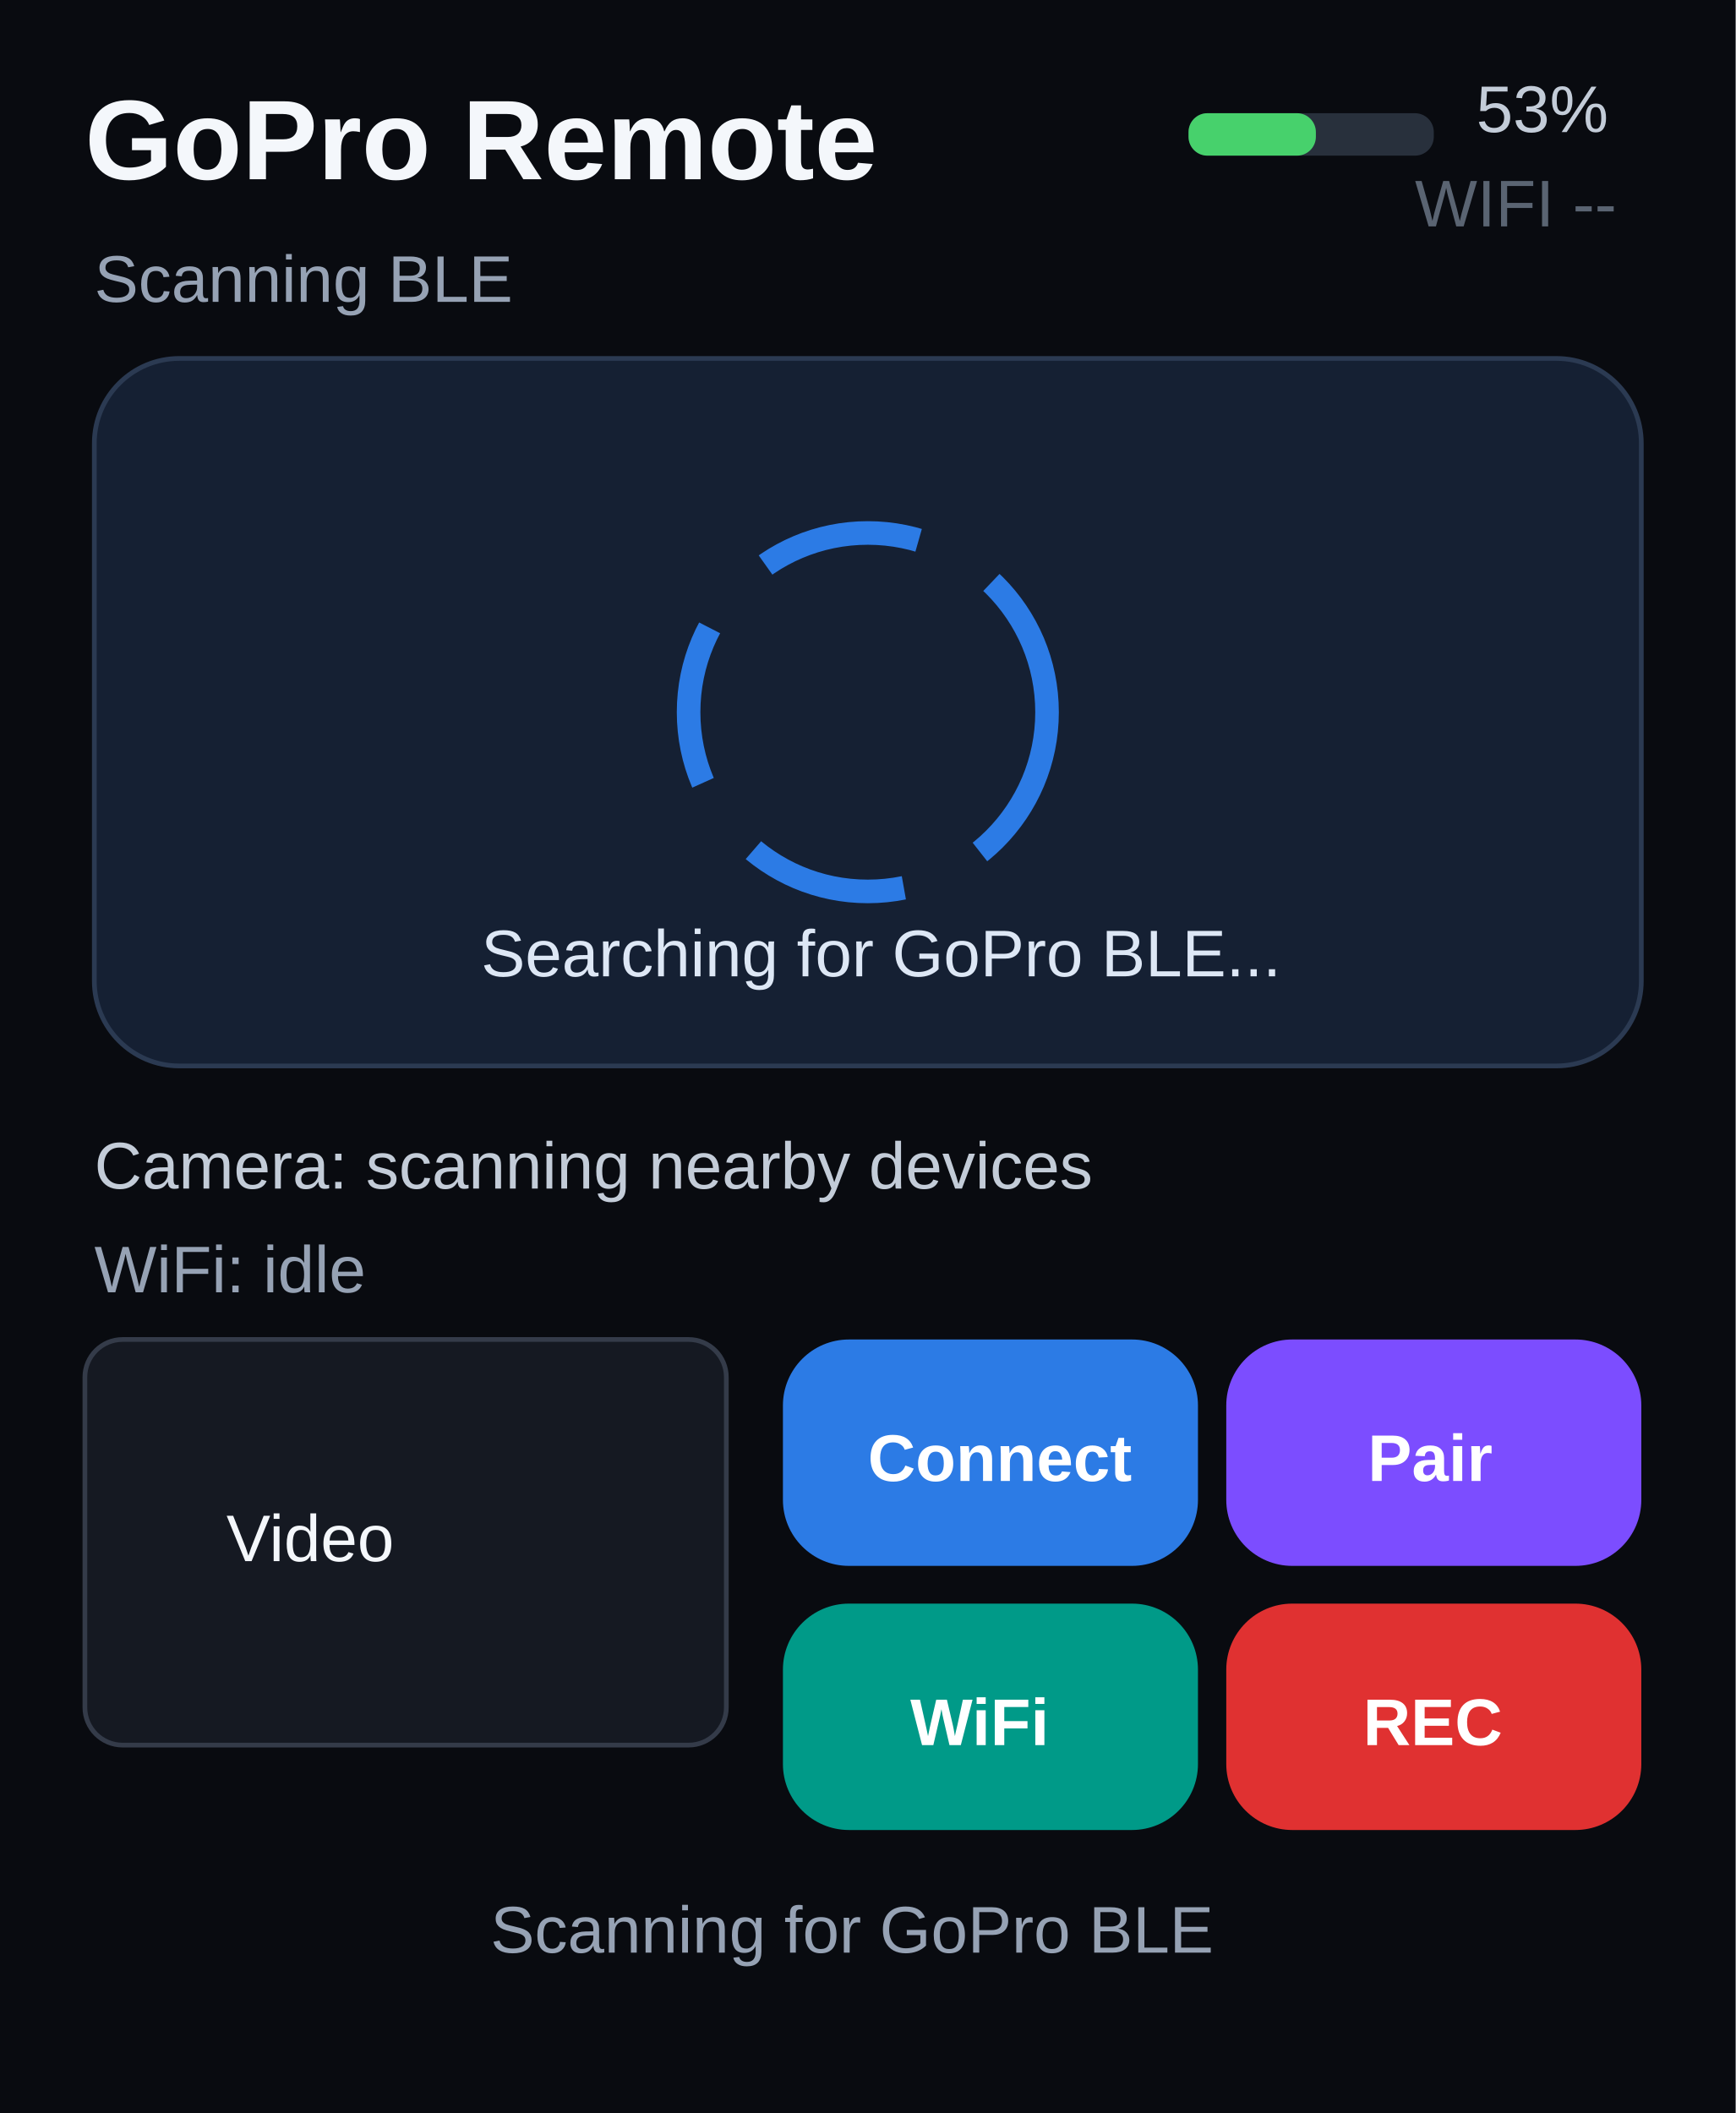
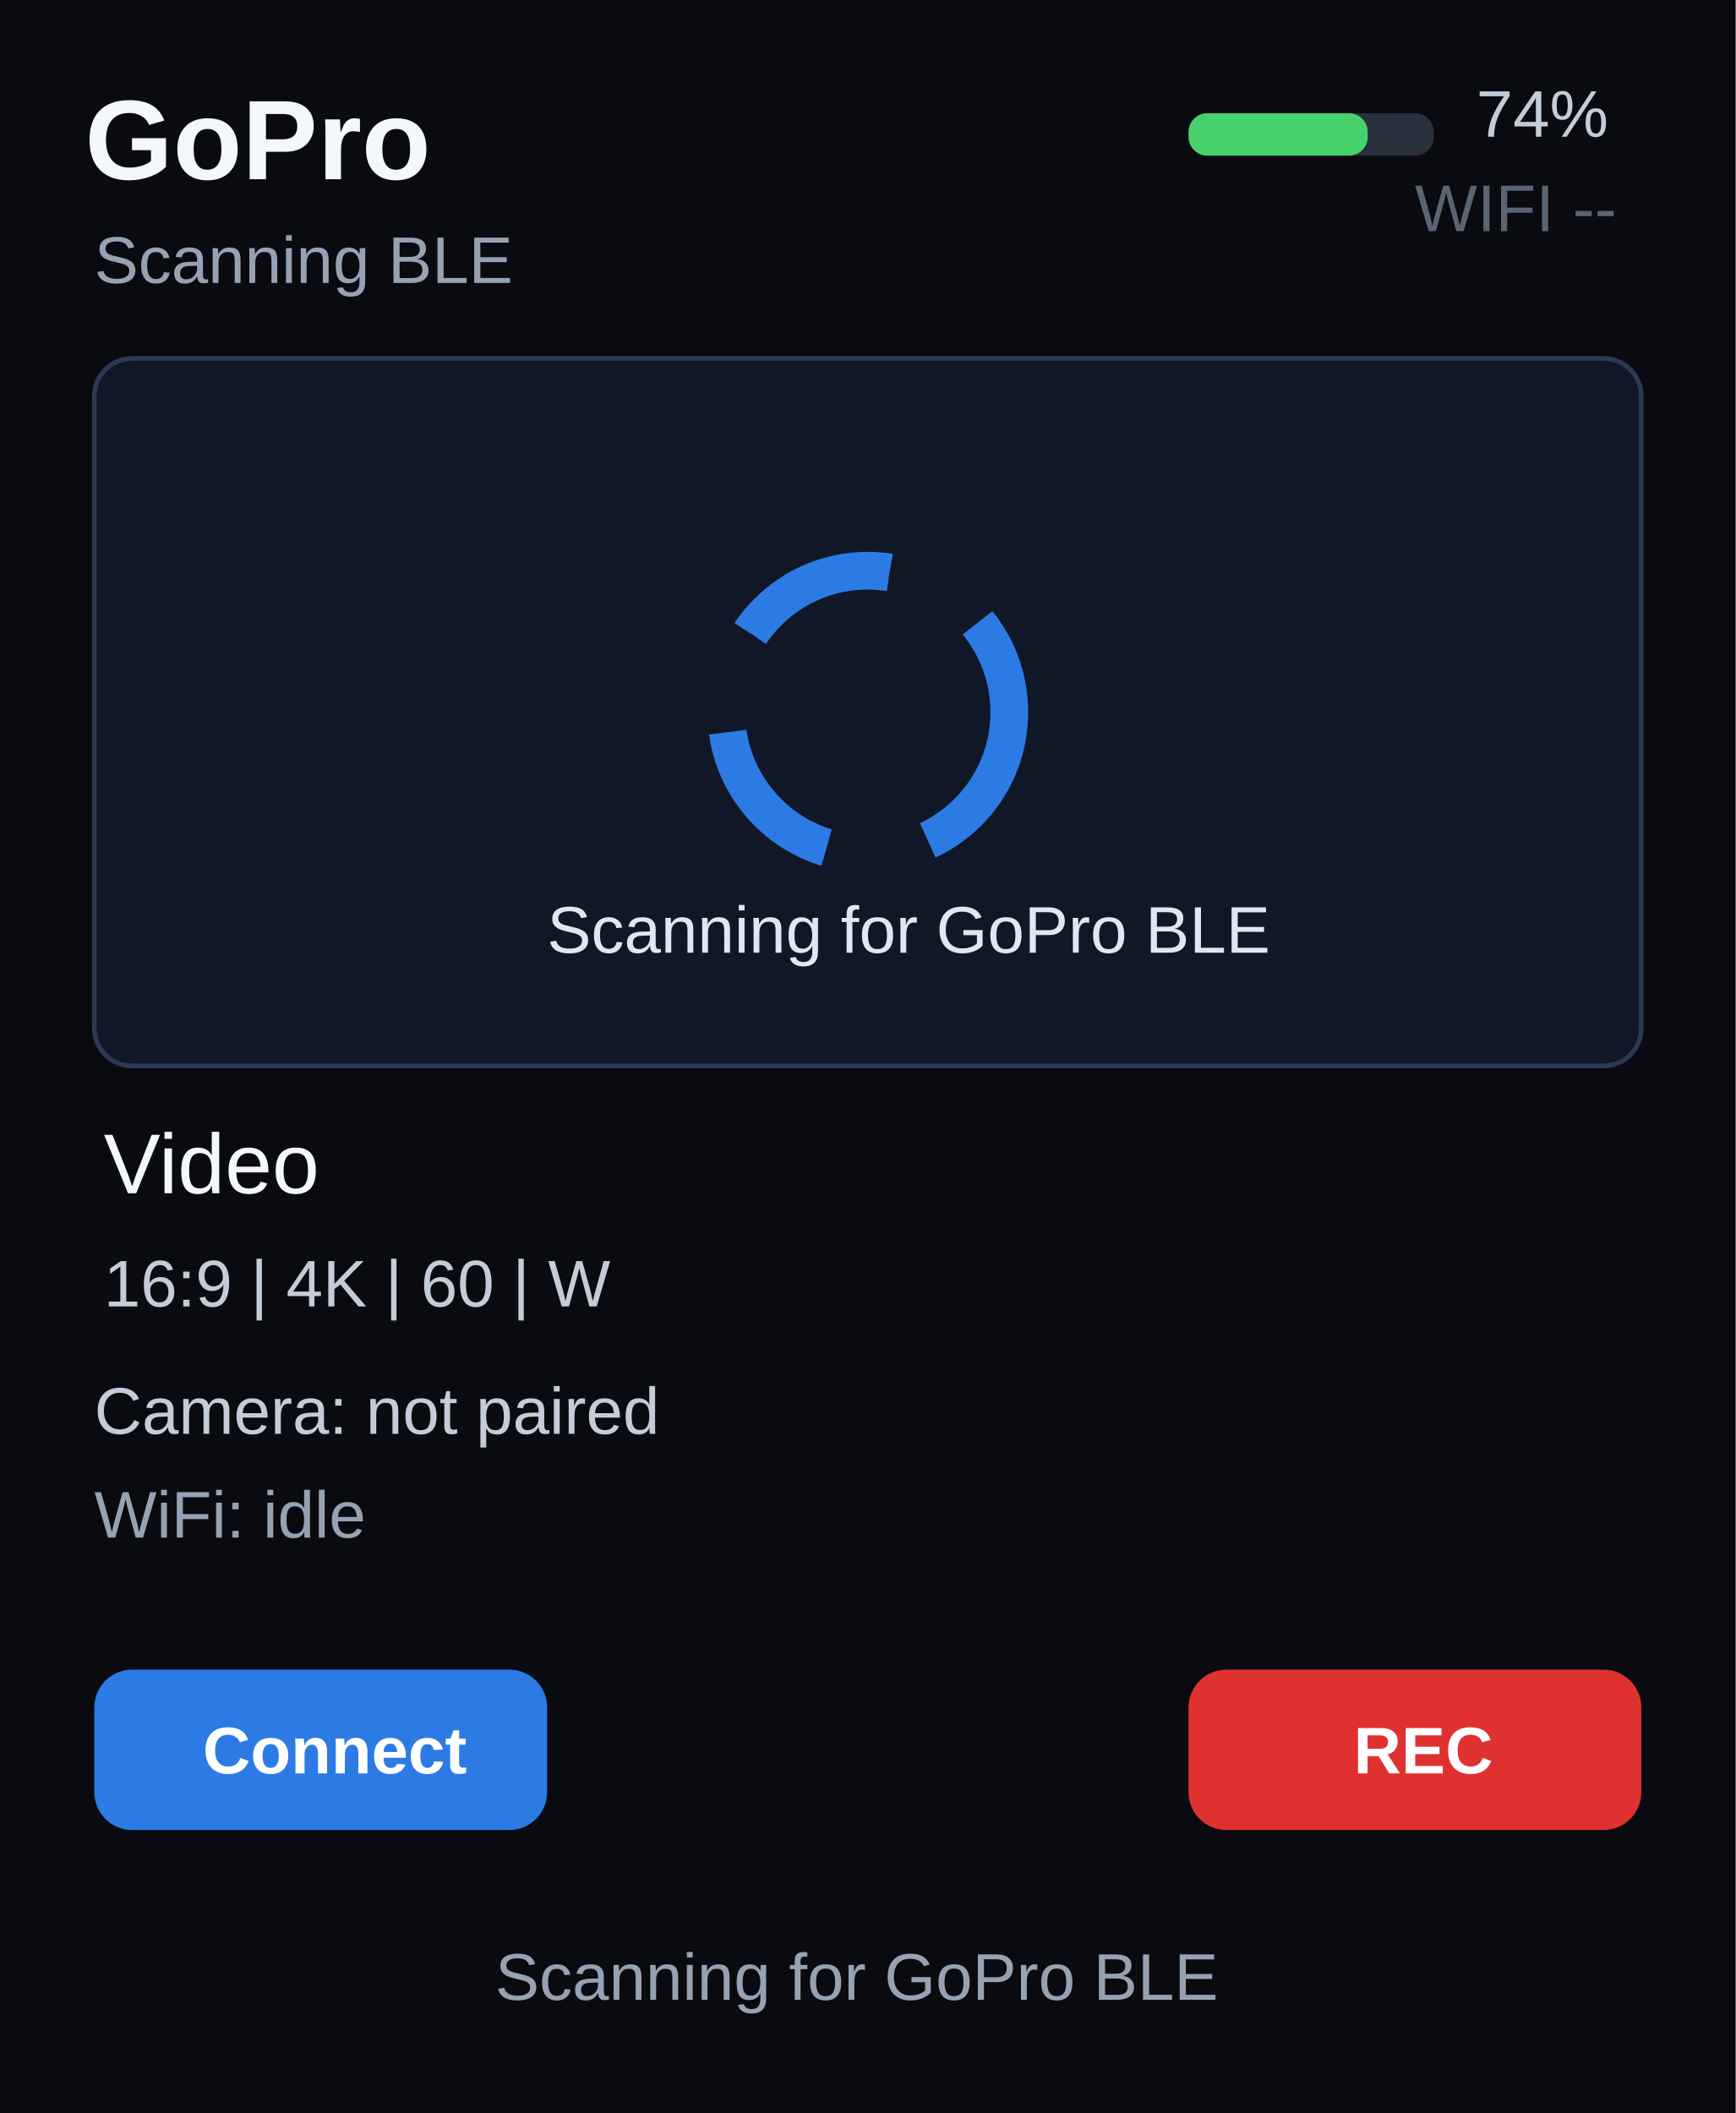
<svg xmlns="http://www.w3.org/2000/svg" width="368" height="448" viewBox="0 0 368 448">
  <rect width="368" height="448" fill="#090b10" />
-   <text x="18" y="38" fill="#f4f7fb" font-family="Arial" font-size="24" font-weight="700">GoPro Remote</text>
-   <text x="20" y="64" fill="#96a2b4" font-family="Arial" font-size="14">Scanning BLE</text>
+   <text x="18" y="38" fill="#f4f7fb" font-family="Arial, sans-serif" font-size="24" font-weight="700">GoPro</text>
+   <text x="20" y="60" fill="#96a2b4" font-family="Arial, sans-serif" font-size="14">Scanning BLE</text>
  <rect x="252" y="24" width="52" height="9" rx="4" fill="#28303c" />
-   <rect x="252" y="24" width="27" height="9" rx="4" fill="#47d16c" />
-   <text x="313" y="28" fill="#c3ccd8" font-family="Arial" font-size="14">53%</text>
-   <text x="300" y="48" fill="#5a6472" font-family="Arial" font-size="14">WIFI --</text>
-   <rect x="20" y="76" width="328" height="150" rx="18" fill="#152033" stroke="#2b3a52" />
-   <circle cx="184" cy="151" r="38" fill="none" stroke="#2c7be5" stroke-width="5" stroke-dasharray="34 18" />
-   <text x="102" y="207" fill="#dde7f5" font-family="Arial" font-size="14">Searching for GoPro BLE...</text>
-   <text x="20" y="252" fill="#c3ccd8" font-family="Arial" font-size="14">Camera: scanning nearby devices</text>
-   <text x="20" y="274" fill="#96a2b4" font-family="Arial" font-size="14">WiFi: idle</text>
-   <rect x="18" y="284" width="136" height="86" rx="8" fill="#151922" stroke="#343b49" />
-   <text x="48" y="331" fill="#f4f7fb" font-family="Arial" font-size="14">Video</text>
-   <rect x="166" y="284" width="88" height="48" rx="14" fill="#2c7be5" />
-   <text x="184" y="314" fill="#fff" font-family="Arial" font-size="14" font-weight="700">Connect</text>
-   <rect x="260" y="284" width="88" height="48" rx="14" fill="#7c4dff" />
-   <text x="290" y="314" fill="#fff" font-family="Arial" font-size="14" font-weight="700">Pair</text>
-   <rect x="166" y="340" width="88" height="48" rx="14" fill="#009a88" />
-   <text x="193" y="370" fill="#fff" font-family="Arial" font-size="14" font-weight="700">WiFi</text>
-   <rect x="260" y="340" width="88" height="48" rx="14" fill="#e03131" />
-   <text x="289" y="370" fill="#fff" font-family="Arial" font-size="14" font-weight="700">REC</text>
-   <text x="104" y="414" fill="#96a2b4" font-family="Arial" font-size="14">Scanning for GoPro BLE</text>
+   <rect x="252" y="24" width="38" height="9" rx="4" fill="#47d16c" />
+   <text x="313" y="29" fill="#c3ccd8" font-family="Arial, sans-serif" font-size="14">74%</text>
+   <text x="300" y="49" fill="#5a6472" font-family="Arial, sans-serif" font-size="14">WIFI --</text>
+   <rect x="20" y="76" width="328" height="150" rx="8" fill="#101827" stroke="#2b3a52" />
+   <circle cx="184" cy="151" r="30" fill="none" stroke="#2c7be5" stroke-width="8" stroke-dasharray="34 22" />
+   <text x="116" y="202" fill="#dde7f5" font-family="Arial, sans-serif" font-size="14">Scanning for GoPro BLE</text>
+   <text x="22" y="253" fill="#f4f7fb" font-family="Arial, sans-serif" font-size="18">Video</text>
+   <text x="22" y="277" fill="#c3ccd8" font-family="Arial, sans-serif" font-size="14">16:9 | 4K | 60 | W</text>
+   <text x="20" y="304" fill="#c3ccd8" font-family="Arial, sans-serif" font-size="14">Camera: not paired</text>
+   <text x="20" y="326" fill="#96a2b4" font-family="Arial, sans-serif" font-size="14">WiFi: idle</text>
+   <rect x="20" y="354" width="96" height="34" rx="8" fill="#2c7be5" />
+   <text x="43" y="376" fill="#fff" font-family="Arial, sans-serif" font-size="14" font-weight="700">Connect</text>
+   <rect x="252" y="354" width="96" height="34" rx="8" fill="#e03131" />
+   <text x="287" y="376" fill="#fff" font-family="Arial, sans-serif" font-size="14" font-weight="700">REC</text>
+   <text x="105" y="424" fill="#96a2b4" font-family="Arial, sans-serif" font-size="14">Scanning for GoPro BLE</text>
</svg>
